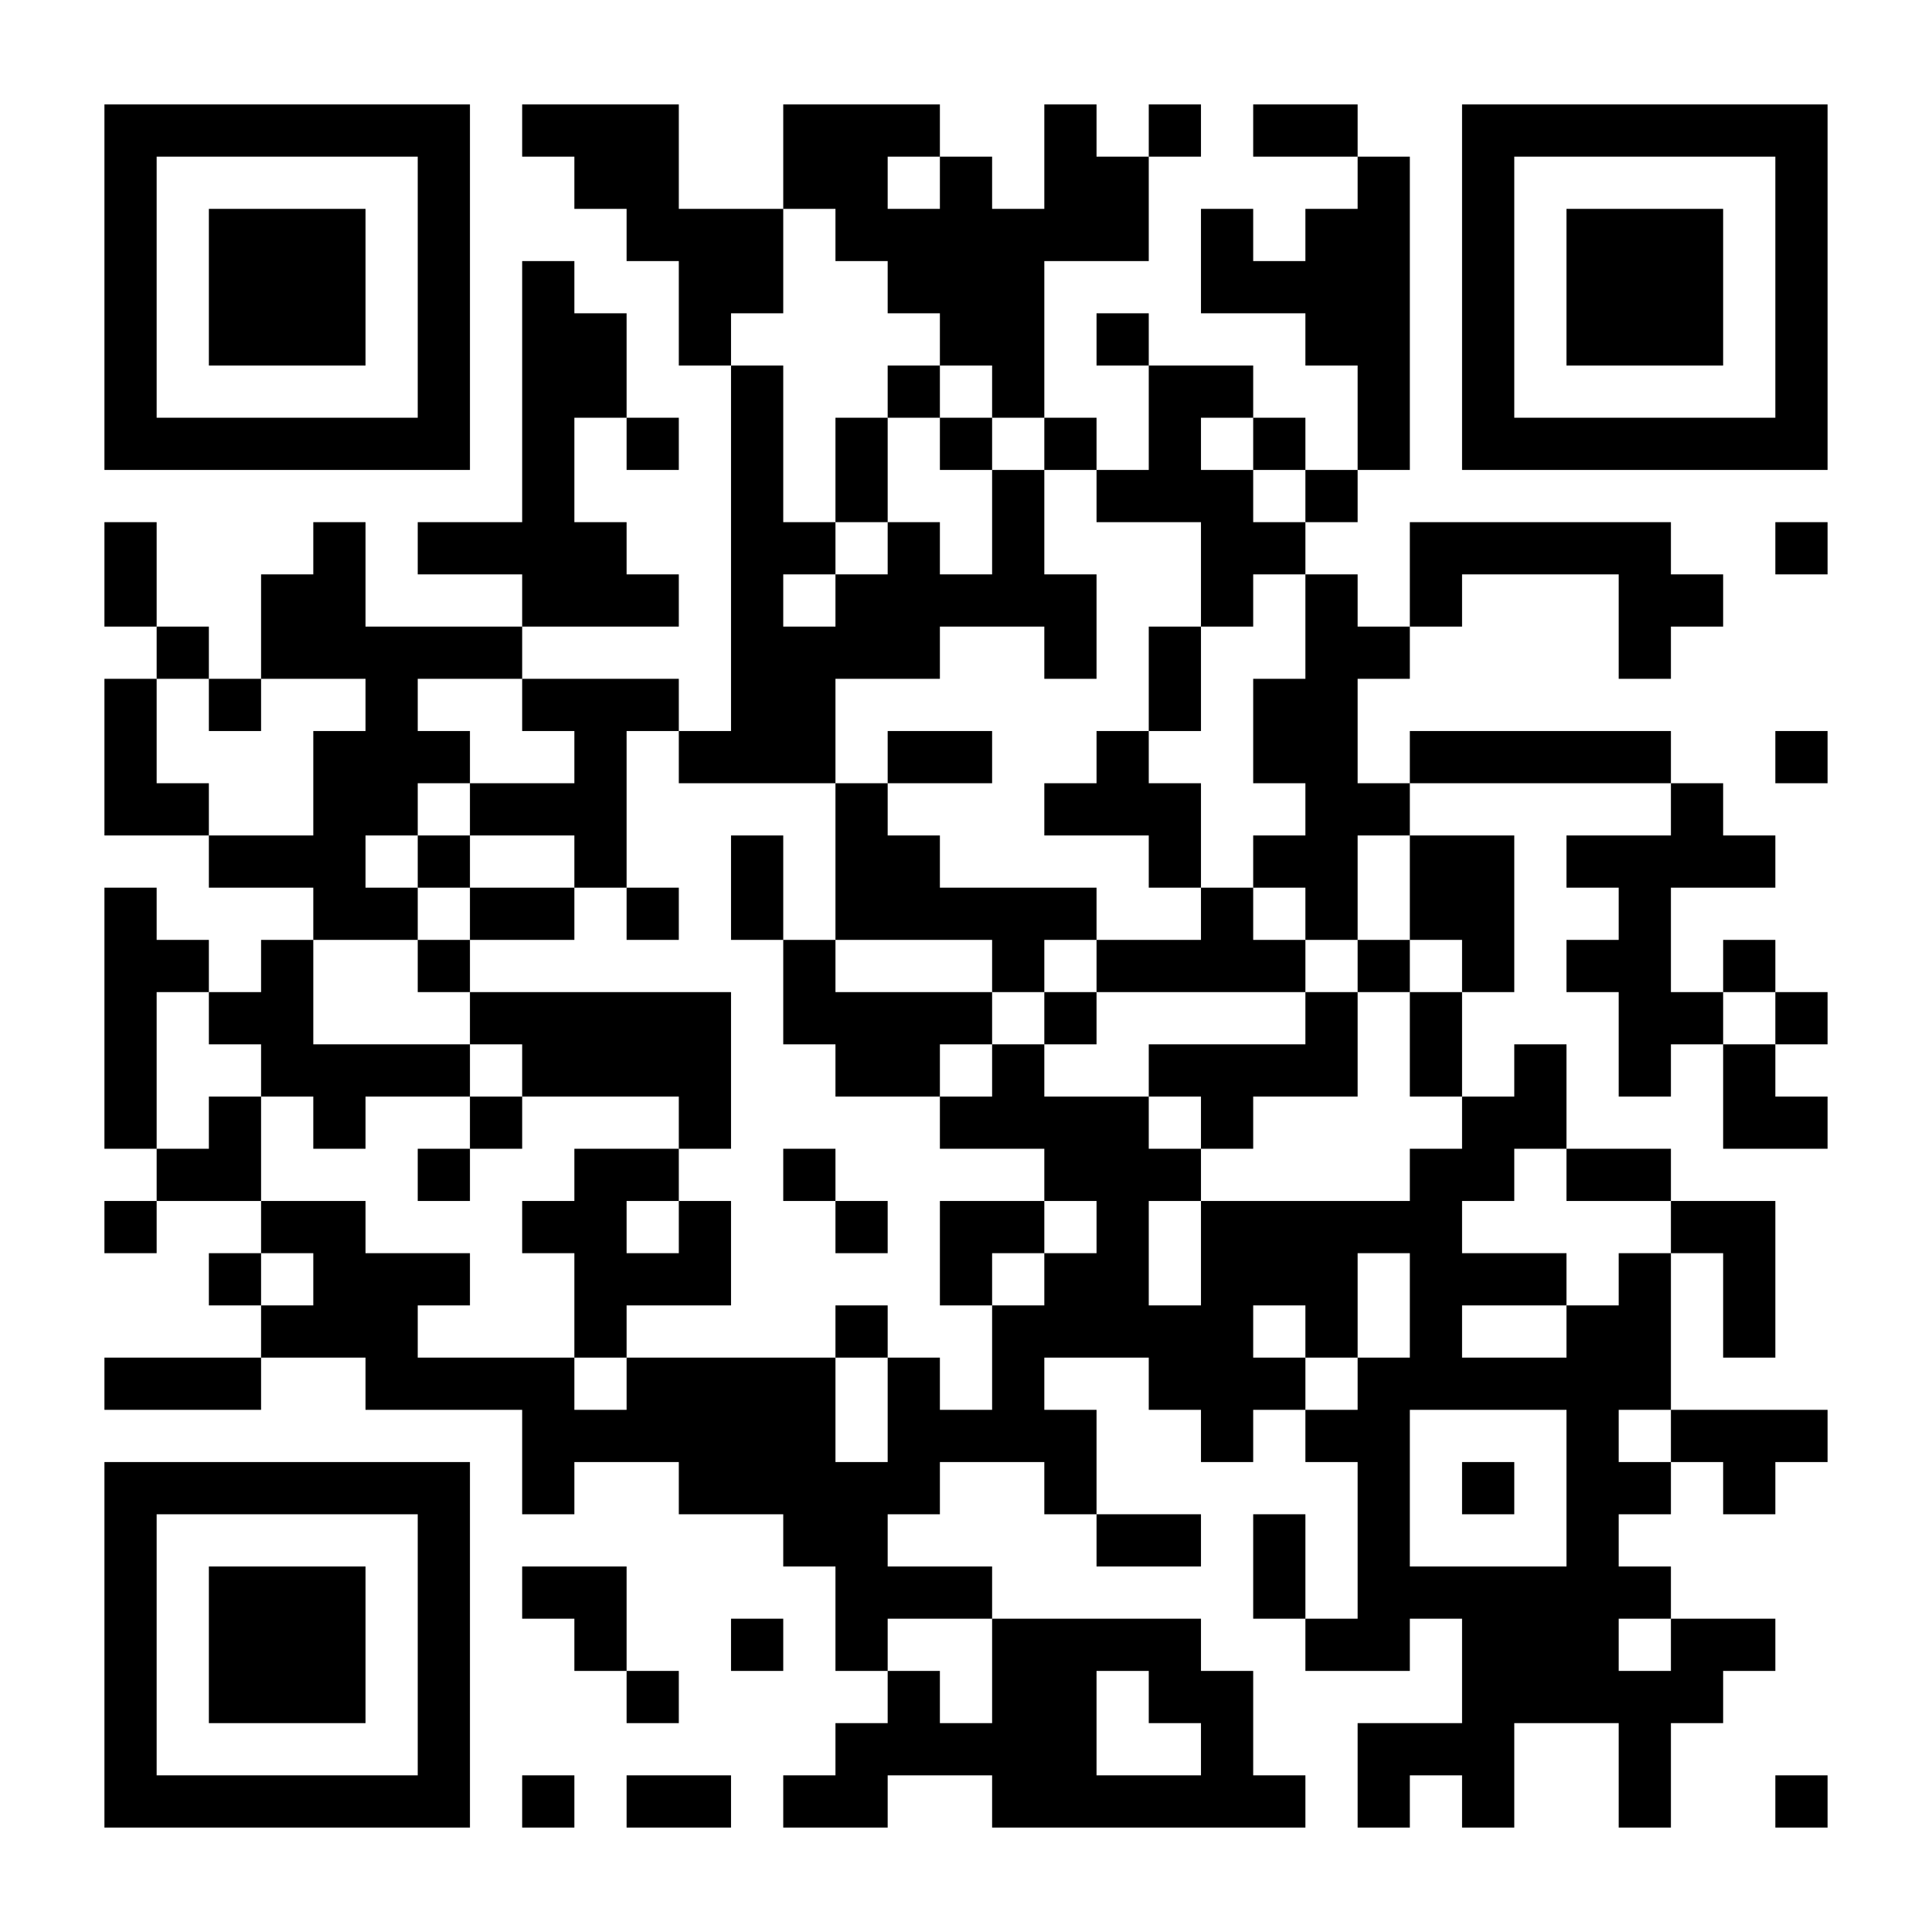
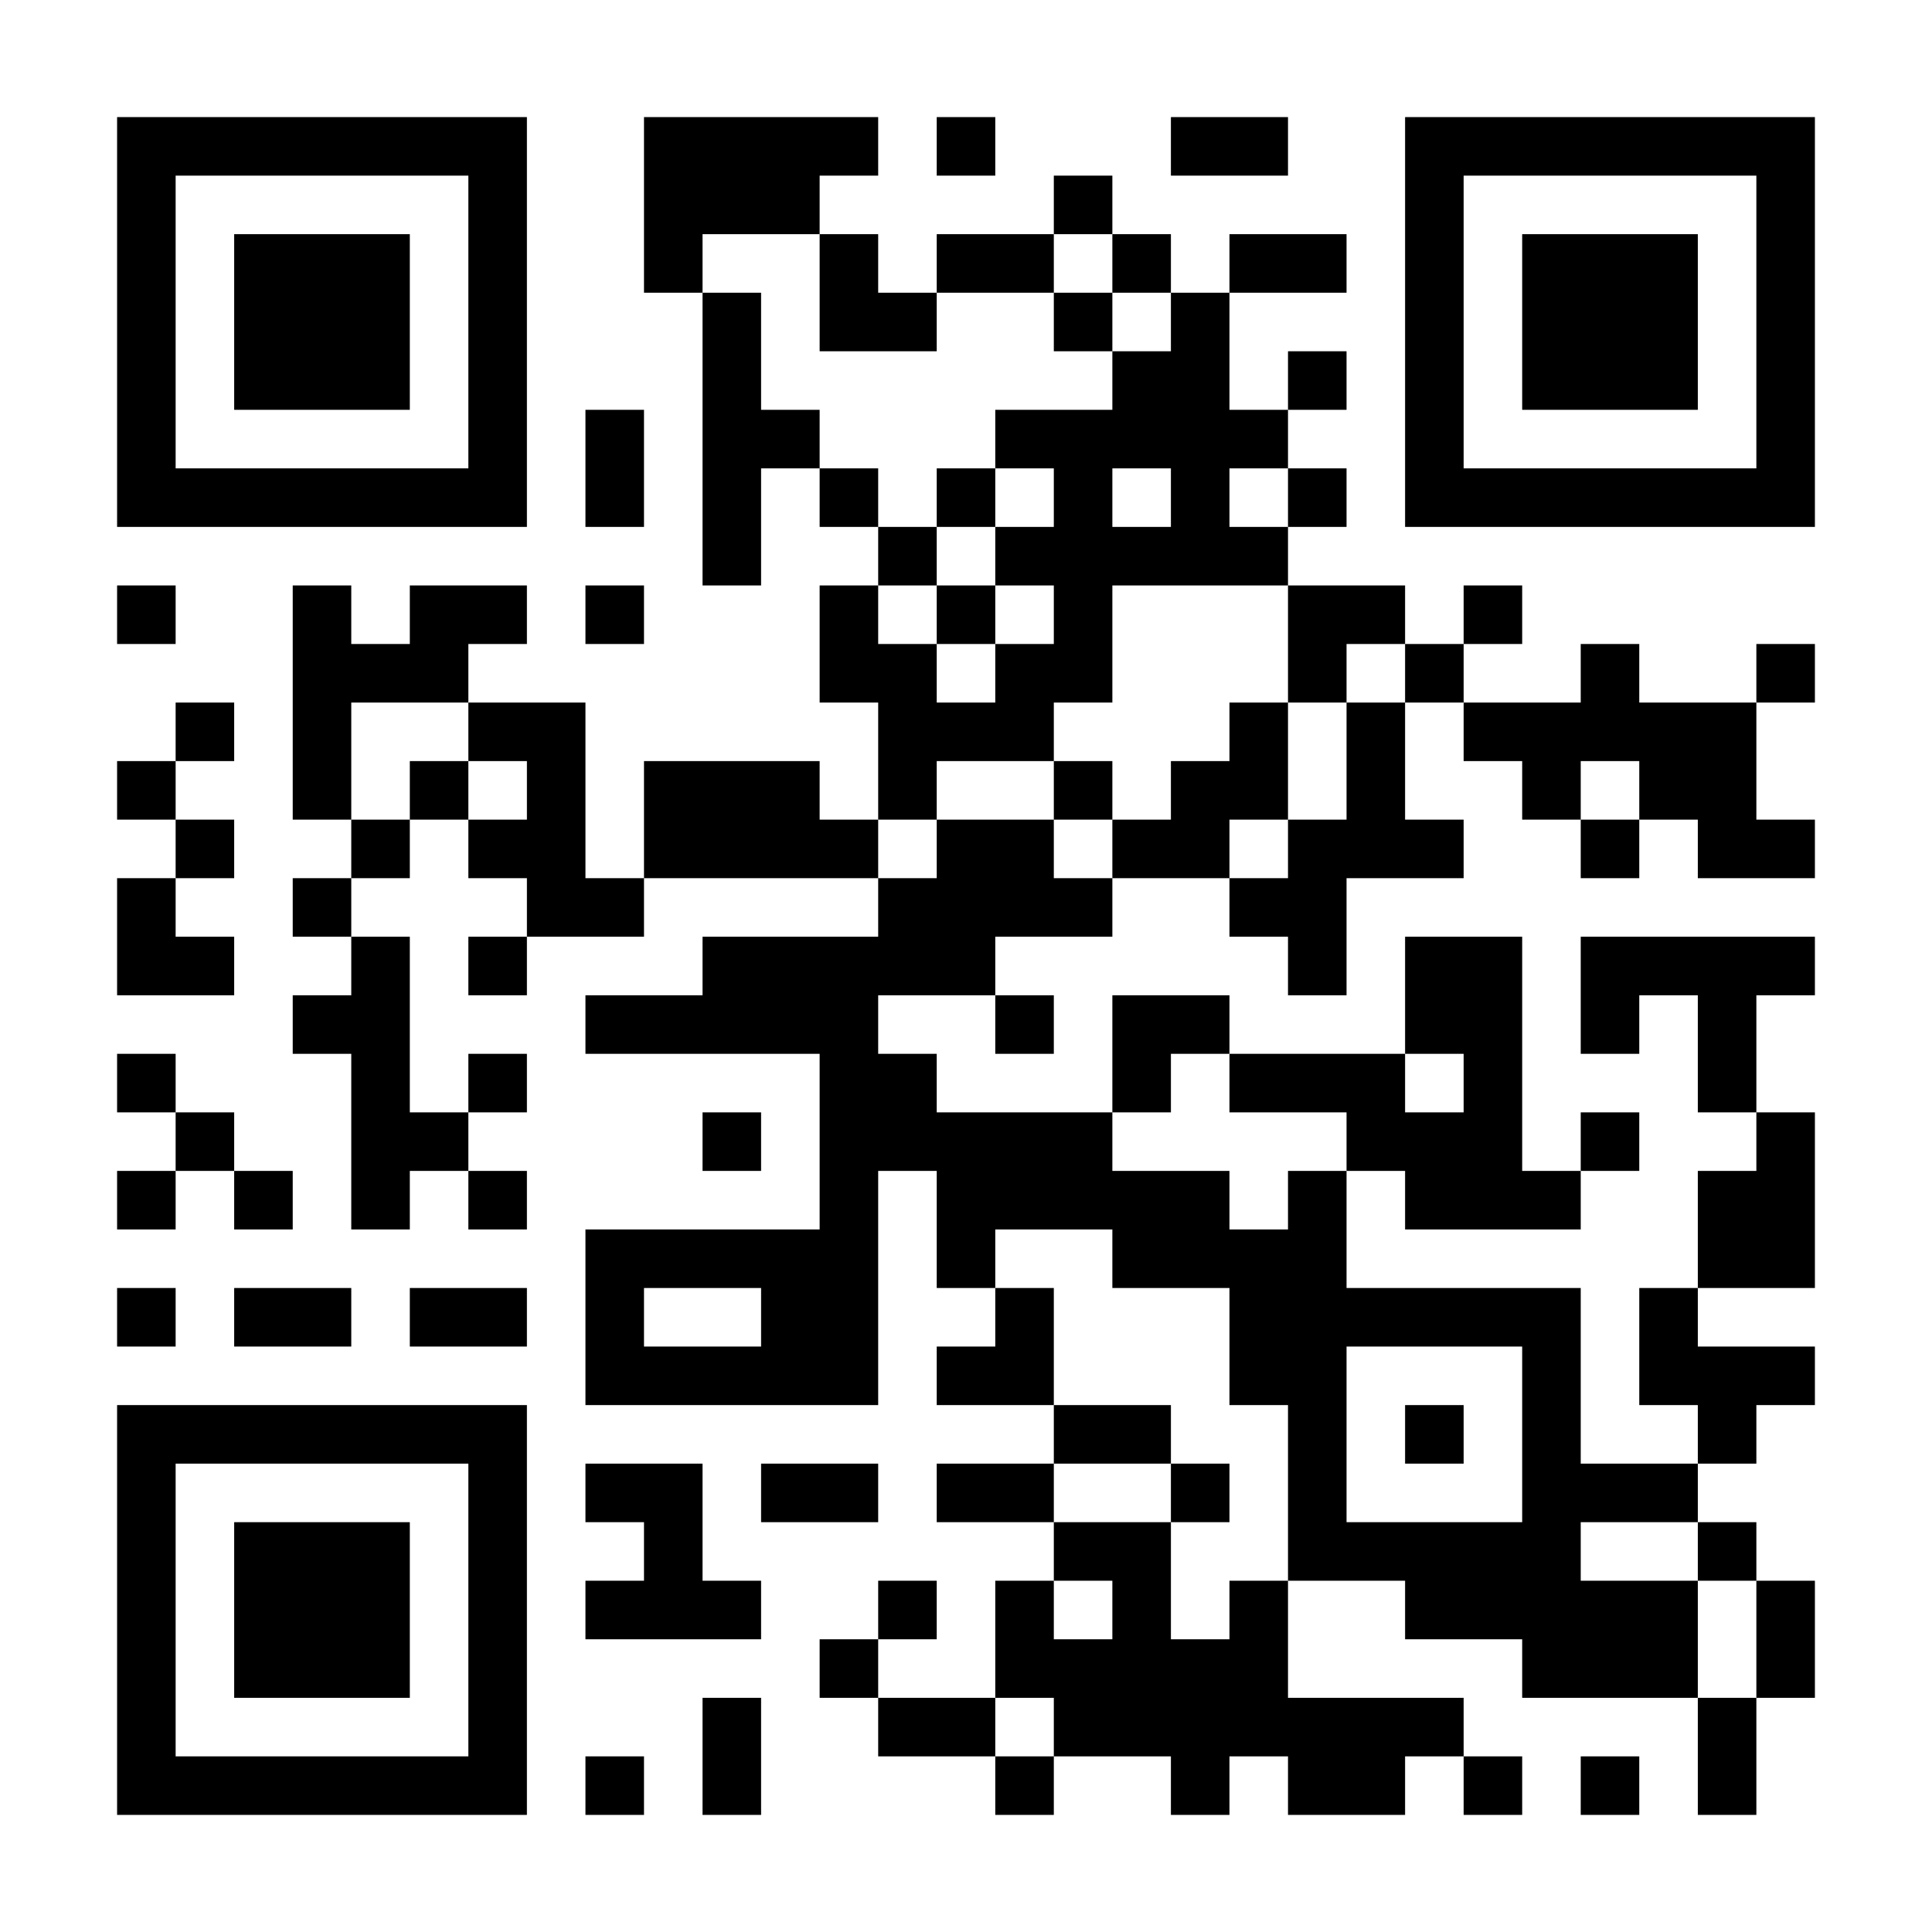
- <svg xmlns="http://www.w3.org/2000/svg" width="37mm" height="37mm" version="1.1" viewBox="0 0 37 37" fill_color="black" back_color="white">
-   <path d="M2,2H3V3H2zM3,2H4V3H3zM4,2H5V3H4zM5,2H6V3H5zM6,2H7V3H6zM7,2H8V3H7zM8,2H9V3H8zM10,2H11V3H10zM11,2H12V3H11zM12,2H13V3H12zM15,2H16V3H15zM16,2H17V3H16zM17,2H18V3H17zM20,2H21V3H20zM22,2H23V3H22zM24,2H25V3H24zM25,2H26V3H25zM28,2H29V3H28zM29,2H30V3H29zM30,2H31V3H30zM31,2H32V3H31zM32,2H33V3H32zM33,2H34V3H33zM34,2H35V3H34zM2,3H3V4H2zM8,3H9V4H8zM11,3H12V4H11zM12,3H13V4H12zM15,3H16V4H15zM16,3H17V4H16zM18,3H19V4H18zM20,3H21V4H20zM21,3H22V4H21zM26,3H27V4H26zM28,3H29V4H28zM34,3H35V4H34zM2,4H3V5H2zM4,4H5V5H4zM5,4H6V5H5zM6,4H7V5H6zM8,4H9V5H8zM12,4H13V5H12zM13,4H14V5H13zM14,4H15V5H14zM16,4H17V5H16zM17,4H18V5H17zM18,4H19V5H18zM19,4H20V5H19zM20,4H21V5H20zM21,4H22V5H21zM23,4H24V5H23zM25,4H26V5H25zM26,4H27V5H26zM28,4H29V5H28zM30,4H31V5H30zM31,4H32V5H31zM32,4H33V5H32zM34,4H35V5H34zM2,5H3V6H2zM4,5H5V6H4zM5,5H6V6H5zM6,5H7V6H6zM8,5H9V6H8zM10,5H11V6H10zM13,5H14V6H13zM14,5H15V6H14zM17,5H18V6H17zM18,5H19V6H18zM19,5H20V6H19zM23,5H24V6H23zM24,5H25V6H24zM25,5H26V6H25zM26,5H27V6H26zM28,5H29V6H28zM30,5H31V6H30zM31,5H32V6H31zM32,5H33V6H32zM34,5H35V6H34zM2,6H3V7H2zM4,6H5V7H4zM5,6H6V7H5zM6,6H7V7H6zM8,6H9V7H8zM10,6H11V7H10zM11,6H12V7H11zM13,6H14V7H13zM18,6H19V7H18zM19,6H20V7H19zM21,6H22V7H21zM25,6H26V7H25zM26,6H27V7H26zM28,6H29V7H28zM30,6H31V7H30zM31,6H32V7H31zM32,6H33V7H32zM34,6H35V7H34zM2,7H3V8H2zM8,7H9V8H8zM10,7H11V8H10zM11,7H12V8H11zM14,7H15V8H14zM17,7H18V8H17zM19,7H20V8H19zM22,7H23V8H22zM23,7H24V8H23zM26,7H27V8H26zM28,7H29V8H28zM34,7H35V8H34zM2,8H3V9H2zM3,8H4V9H3zM4,8H5V9H4zM5,8H6V9H5zM6,8H7V9H6zM7,8H8V9H7zM8,8H9V9H8zM10,8H11V9H10zM12,8H13V9H12zM14,8H15V9H14zM16,8H17V9H16zM18,8H19V9H18zM20,8H21V9H20zM22,8H23V9H22zM24,8H25V9H24zM26,8H27V9H26zM28,8H29V9H28zM29,8H30V9H29zM30,8H31V9H30zM31,8H32V9H31zM32,8H33V9H32zM33,8H34V9H33zM34,8H35V9H34zM10,9H11V10H10zM14,9H15V10H14zM16,9H17V10H16zM19,9H20V10H19zM21,9H22V10H21zM22,9H23V10H22zM23,9H24V10H23zM25,9H26V10H25zM2,10H3V11H2zM6,10H7V11H6zM8,10H9V11H8zM9,10H10V11H9zM10,10H11V11H10zM11,10H12V11H11zM14,10H15V11H14zM15,10H16V11H15zM17,10H18V11H17zM19,10H20V11H19zM23,10H24V11H23zM24,10H25V11H24zM27,10H28V11H27zM28,10H29V11H28zM29,10H30V11H29zM30,10H31V11H30zM31,10H32V11H31zM34,10H35V11H34zM2,11H3V12H2zM5,11H6V12H5zM6,11H7V12H6zM10,11H11V12H10zM11,11H12V12H11zM12,11H13V12H12zM14,11H15V12H14zM16,11H17V12H16zM17,11H18V12H17zM18,11H19V12H18zM19,11H20V12H19zM20,11H21V12H20zM23,11H24V12H23zM25,11H26V12H25zM27,11H28V12H27zM31,11H32V12H31zM32,11H33V12H32zM3,12H4V13H3zM5,12H6V13H5zM6,12H7V13H6zM7,12H8V13H7zM8,12H9V13H8zM9,12H10V13H9zM14,12H15V13H14zM15,12H16V13H15zM16,12H17V13H16zM17,12H18V13H17zM20,12H21V13H20zM22,12H23V13H22zM25,12H26V13H25zM26,12H27V13H26zM31,12H32V13H31zM2,13H3V14H2zM4,13H5V14H4zM7,13H8V14H7zM10,13H11V14H10zM11,13H12V14H11zM12,13H13V14H12zM14,13H15V14H14zM15,13H16V14H15zM22,13H23V14H22zM24,13H25V14H24zM25,13H26V14H25zM2,14H3V15H2zM6,14H7V15H6zM7,14H8V15H7zM8,14H9V15H8zM11,14H12V15H11zM13,14H14V15H13zM14,14H15V15H14zM15,14H16V15H15zM17,14H18V15H17zM18,14H19V15H18zM21,14H22V15H21zM24,14H25V15H24zM25,14H26V15H25zM27,14H28V15H27zM28,14H29V15H28zM29,14H30V15H29zM30,14H31V15H30zM31,14H32V15H31zM34,14H35V15H34zM2,15H3V16H2zM3,15H4V16H3zM6,15H7V16H6zM7,15H8V16H7zM9,15H10V16H9zM10,15H11V16H10zM11,15H12V16H11zM16,15H17V16H16zM20,15H21V16H20zM21,15H22V16H21zM22,15H23V16H22zM25,15H26V16H25zM26,15H27V16H26zM32,15H33V16H32zM4,16H5V17H4zM5,16H6V17H5zM6,16H7V17H6zM8,16H9V17H8zM11,16H12V17H11zM14,16H15V17H14zM16,16H17V17H16zM17,16H18V17H17zM22,16H23V17H22zM24,16H25V17H24zM25,16H26V17H25zM27,16H28V17H27zM28,16H29V17H28zM30,16H31V17H30zM31,16H32V17H31zM32,16H33V17H32zM33,16H34V17H33zM2,17H3V18H2zM6,17H7V18H6zM7,17H8V18H7zM9,17H10V18H9zM10,17H11V18H10zM12,17H13V18H12zM14,17H15V18H14zM16,17H17V18H16zM17,17H18V18H17zM18,17H19V18H18zM19,17H20V18H19zM20,17H21V18H20zM23,17H24V18H23zM25,17H26V18H25zM27,17H28V18H27zM28,17H29V18H28zM31,17H32V18H31zM2,18H3V19H2zM3,18H4V19H3zM5,18H6V19H5zM8,18H9V19H8zM15,18H16V19H15zM19,18H20V19H19zM21,18H22V19H21zM22,18H23V19H22zM23,18H24V19H23zM24,18H25V19H24zM26,18H27V19H26zM28,18H29V19H28zM30,18H31V19H30zM31,18H32V19H31zM33,18H34V19H33zM2,19H3V20H2zM4,19H5V20H4zM5,19H6V20H5zM9,19H10V20H9zM10,19H11V20H10zM11,19H12V20H11zM12,19H13V20H12zM13,19H14V20H13zM15,19H16V20H15zM16,19H17V20H16zM17,19H18V20H17zM18,19H19V20H18zM20,19H21V20H20zM25,19H26V20H25zM27,19H28V20H27zM31,19H32V20H31zM32,19H33V20H32zM34,19H35V20H34zM2,20H3V21H2zM5,20H6V21H5zM6,20H7V21H6zM7,20H8V21H7zM8,20H9V21H8zM10,20H11V21H10zM11,20H12V21H11zM12,20H13V21H12zM13,20H14V21H13zM16,20H17V21H16zM17,20H18V21H17zM19,20H20V21H19zM22,20H23V21H22zM23,20H24V21H23zM24,20H25V21H24zM25,20H26V21H25zM27,20H28V21H27zM29,20H30V21H29zM31,20H32V21H31zM33,20H34V21H33zM2,21H3V22H2zM4,21H5V22H4zM6,21H7V22H6zM9,21H10V22H9zM13,21H14V22H13zM18,21H19V22H18zM19,21H20V22H19zM20,21H21V22H20zM21,21H22V22H21zM23,21H24V22H23zM28,21H29V22H28zM29,21H30V22H29zM33,21H34V22H33zM34,21H35V22H34zM3,22H4V23H3zM4,22H5V23H4zM8,22H9V23H8zM11,22H12V23H11zM12,22H13V23H12zM15,22H16V23H15zM20,22H21V23H20zM21,22H22V23H21zM22,22H23V23H22zM27,22H28V23H27zM28,22H29V23H28zM30,22H31V23H30zM31,22H32V23H31zM2,23H3V24H2zM5,23H6V24H5zM6,23H7V24H6zM10,23H11V24H10zM11,23H12V24H11zM13,23H14V24H13zM16,23H17V24H16zM18,23H19V24H18zM19,23H20V24H19zM21,23H22V24H21zM23,23H24V24H23zM24,23H25V24H24zM25,23H26V24H25zM26,23H27V24H26zM27,23H28V24H27zM32,23H33V24H32zM33,23H34V24H33zM4,24H5V25H4zM6,24H7V25H6zM7,24H8V25H7zM8,24H9V25H8zM11,24H12V25H11zM12,24H13V25H12zM13,24H14V25H13zM18,24H19V25H18zM20,24H21V25H20zM21,24H22V25H21zM23,24H24V25H23zM24,24H25V25H24zM25,24H26V25H25zM27,24H28V25H27zM28,24H29V25H28zM29,24H30V25H29zM31,24H32V25H31zM33,24H34V25H33zM5,25H6V26H5zM6,25H7V26H6zM7,25H8V26H7zM11,25H12V26H11zM16,25H17V26H16zM19,25H20V26H19zM20,25H21V26H20zM21,25H22V26H21zM22,25H23V26H22zM23,25H24V26H23zM25,25H26V26H25zM27,25H28V26H27zM30,25H31V26H30zM31,25H32V26H31zM33,25H34V26H33zM2,26H3V27H2zM3,26H4V27H3zM4,26H5V27H4zM7,26H8V27H7zM8,26H9V27H8zM9,26H10V27H9zM10,26H11V27H10zM12,26H13V27H12zM13,26H14V27H13zM14,26H15V27H14zM15,26H16V27H15zM17,26H18V27H17zM19,26H20V27H19zM22,26H23V27H22zM23,26H24V27H23zM24,26H25V27H24zM26,26H27V27H26zM27,26H28V27H27zM28,26H29V27H28zM29,26H30V27H29zM30,26H31V27H30zM31,26H32V27H31zM10,27H11V28H10zM11,27H12V28H11zM12,27H13V28H12zM13,27H14V28H13zM14,27H15V28H14zM15,27H16V28H15zM17,27H18V28H17zM18,27H19V28H18zM19,27H20V28H19zM20,27H21V28H20zM23,27H24V28H23zM25,27H26V28H25zM26,27H27V28H26zM30,27H31V28H30zM32,27H33V28H32zM33,27H34V28H33zM34,27H35V28H34zM2,28H3V29H2zM3,28H4V29H3zM4,28H5V29H4zM5,28H6V29H5zM6,28H7V29H6zM7,28H8V29H7zM8,28H9V29H8zM10,28H11V29H10zM13,28H14V29H13zM14,28H15V29H14zM15,28H16V29H15zM16,28H17V29H16zM17,28H18V29H17zM20,28H21V29H20zM26,28H27V29H26zM28,28H29V29H28zM30,28H31V29H30zM31,28H32V29H31zM33,28H34V29H33zM2,29H3V30H2zM8,29H9V30H8zM15,29H16V30H15zM16,29H17V30H16zM21,29H22V30H21zM22,29H23V30H22zM24,29H25V30H24zM26,29H27V30H26zM30,29H31V30H30zM2,30H3V31H2zM4,30H5V31H4zM5,30H6V31H5zM6,30H7V31H6zM8,30H9V31H8zM10,30H11V31H10zM11,30H12V31H11zM16,30H17V31H16zM17,30H18V31H17zM18,30H19V31H18zM24,30H25V31H24zM26,30H27V31H26zM27,30H28V31H27zM28,30H29V31H28zM29,30H30V31H29zM30,30H31V31H30zM31,30H32V31H31zM2,31H3V32H2zM4,31H5V32H4zM5,31H6V32H5zM6,31H7V32H6zM8,31H9V32H8zM11,31H12V32H11zM14,31H15V32H14zM16,31H17V32H16zM19,31H20V32H19zM20,31H21V32H20zM21,31H22V32H21zM22,31H23V32H22zM25,31H26V32H25zM26,31H27V32H26zM28,31H29V32H28zM29,31H30V32H29zM30,31H31V32H30zM32,31H33V32H32zM33,31H34V32H33zM2,32H3V33H2zM4,32H5V33H4zM5,32H6V33H5zM6,32H7V33H6zM8,32H9V33H8zM12,32H13V33H12zM17,32H18V33H17zM19,32H20V33H19zM20,32H21V33H20zM22,32H23V33H22zM23,32H24V33H23zM28,32H29V33H28zM29,32H30V33H29zM30,32H31V33H30zM31,32H32V33H31zM32,32H33V33H32zM2,33H3V34H2zM8,33H9V34H8zM16,33H17V34H16zM17,33H18V34H17zM18,33H19V34H18zM19,33H20V34H19zM20,33H21V34H20zM23,33H24V34H23zM26,33H27V34H26zM27,33H28V34H27zM28,33H29V34H28zM31,33H32V34H31zM2,34H3V35H2zM3,34H4V35H3zM4,34H5V35H4zM5,34H6V35H5zM6,34H7V35H6zM7,34H8V35H7zM8,34H9V35H8zM10,34H11V35H10zM12,34H13V35H12zM13,34H14V35H13zM15,34H16V35H15zM16,34H17V35H16zM19,34H20V35H19zM20,34H21V35H20zM21,34H22V35H21zM22,34H23V35H22zM23,34H24V35H23zM24,34H25V35H24zM26,34H27V35H26zM28,34H29V35H28zM31,34H32V35H31zM34,34H35V35H34z" id="qr-path" fill="#000000" fill-opacity="1" fill-rule="nonzero" stroke="none" />
+ <svg xmlns="http://www.w3.org/2000/svg" width="33mm" height="33mm" version="1.1" viewBox="0 0 33 33">
+   <path d="M2,2H3V3H2zM3,2H4V3H3zM4,2H5V3H4zM5,2H6V3H5zM6,2H7V3H6zM7,2H8V3H7zM8,2H9V3H8zM11,2H12V3H11zM12,2H13V3H12zM13,2H14V3H13zM14,2H15V3H14zM16,2H17V3H16zM20,2H21V3H20zM21,2H22V3H21zM24,2H25V3H24zM25,2H26V3H25zM26,2H27V3H26zM27,2H28V3H27zM28,2H29V3H28zM29,2H30V3H29zM30,2H31V3H30zM2,3H3V4H2zM8,3H9V4H8zM11,3H12V4H11zM12,3H13V4H12zM13,3H14V4H13zM18,3H19V4H18zM24,3H25V4H24zM30,3H31V4H30zM2,4H3V5H2zM4,4H5V5H4zM5,4H6V5H5zM6,4H7V5H6zM8,4H9V5H8zM11,4H12V5H11zM14,4H15V5H14zM16,4H17V5H16zM17,4H18V5H17zM19,4H20V5H19zM21,4H22V5H21zM22,4H23V5H22zM24,4H25V5H24zM26,4H27V5H26zM27,4H28V5H27zM28,4H29V5H28zM30,4H31V5H30zM2,5H3V6H2zM4,5H5V6H4zM5,5H6V6H5zM6,5H7V6H6zM8,5H9V6H8zM12,5H13V6H12zM14,5H15V6H14zM15,5H16V6H15zM18,5H19V6H18zM20,5H21V6H20zM24,5H25V6H24zM26,5H27V6H26zM27,5H28V6H27zM28,5H29V6H28zM30,5H31V6H30zM2,6H3V7H2zM4,6H5V7H4zM5,6H6V7H5zM6,6H7V7H6zM8,6H9V7H8zM12,6H13V7H12zM19,6H20V7H19zM20,6H21V7H20zM22,6H23V7H22zM24,6H25V7H24zM26,6H27V7H26zM27,6H28V7H27zM28,6H29V7H28zM30,6H31V7H30zM2,7H3V8H2zM8,7H9V8H8zM10,7H11V8H10zM12,7H13V8H12zM13,7H14V8H13zM17,7H18V8H17zM18,7H19V8H18zM19,7H20V8H19zM20,7H21V8H20zM21,7H22V8H21zM24,7H25V8H24zM30,7H31V8H30zM2,8H3V9H2zM3,8H4V9H3zM4,8H5V9H4zM5,8H6V9H5zM6,8H7V9H6zM7,8H8V9H7zM8,8H9V9H8zM10,8H11V9H10zM12,8H13V9H12zM14,8H15V9H14zM16,8H17V9H16zM18,8H19V9H18zM20,8H21V9H20zM22,8H23V9H22zM24,8H25V9H24zM25,8H26V9H25zM26,8H27V9H26zM27,8H28V9H27zM28,8H29V9H28zM29,8H30V9H29zM30,8H31V9H30zM12,9H13V10H12zM15,9H16V10H15zM17,9H18V10H17zM18,9H19V10H18zM19,9H20V10H19zM20,9H21V10H20zM21,9H22V10H21zM2,10H3V11H2zM5,10H6V11H5zM7,10H8V11H7zM8,10H9V11H8zM10,10H11V11H10zM14,10H15V11H14zM16,10H17V11H16zM18,10H19V11H18zM22,10H23V11H22zM23,10H24V11H23zM25,10H26V11H25zM5,11H6V12H5zM6,11H7V12H6zM7,11H8V12H7zM14,11H15V12H14zM15,11H16V12H15zM17,11H18V12H17zM18,11H19V12H18zM22,11H23V12H22zM24,11H25V12H24zM27,11H28V12H27zM30,11H31V12H30zM3,12H4V13H3zM5,12H6V13H5zM8,12H9V13H8zM9,12H10V13H9zM15,12H16V13H15zM16,12H17V13H16zM17,12H18V13H17zM21,12H22V13H21zM23,12H24V13H23zM25,12H26V13H25zM26,12H27V13H26zM27,12H28V13H27zM28,12H29V13H28zM29,12H30V13H29zM2,13H3V14H2zM5,13H6V14H5zM7,13H8V14H7zM9,13H10V14H9zM11,13H12V14H11zM12,13H13V14H12zM13,13H14V14H13zM15,13H16V14H15zM18,13H19V14H18zM20,13H21V14H20zM21,13H22V14H21zM23,13H24V14H23zM26,13H27V14H26zM28,13H29V14H28zM29,13H30V14H29zM3,14H4V15H3zM6,14H7V15H6zM8,14H9V15H8zM9,14H10V15H9zM11,14H12V15H11zM12,14H13V15H12zM13,14H14V15H13zM14,14H15V15H14zM16,14H17V15H16zM17,14H18V15H17zM19,14H20V15H19zM20,14H21V15H20zM22,14H23V15H22zM23,14H24V15H23zM24,14H25V15H24zM27,14H28V15H27zM29,14H30V15H29zM30,14H31V15H30zM2,15H3V16H2zM5,15H6V16H5zM9,15H10V16H9zM10,15H11V16H10zM15,15H16V16H15zM16,15H17V16H16zM17,15H18V16H17zM18,15H19V16H18zM21,15H22V16H21zM22,15H23V16H22zM2,16H3V17H2zM3,16H4V17H3zM6,16H7V17H6zM8,16H9V17H8zM12,16H13V17H12zM13,16H14V17H13zM14,16H15V17H14zM15,16H16V17H15zM16,16H17V17H16zM22,16H23V17H22zM24,16H25V17H24zM25,16H26V17H25zM27,16H28V17H27zM28,16H29V17H28zM29,16H30V17H29zM30,16H31V17H30zM5,17H6V18H5zM6,17H7V18H6zM10,17H11V18H10zM11,17H12V18H11zM12,17H13V18H12zM13,17H14V18H13zM14,17H15V18H14zM17,17H18V18H17zM19,17H20V18H19zM20,17H21V18H20zM24,17H25V18H24zM25,17H26V18H25zM27,17H28V18H27zM29,17H30V18H29zM2,18H3V19H2zM6,18H7V19H6zM8,18H9V19H8zM14,18H15V19H14zM15,18H16V19H15zM19,18H20V19H19zM21,18H22V19H21zM22,18H23V19H22zM23,18H24V19H23zM25,18H26V19H25zM29,18H30V19H29zM3,19H4V20H3zM6,19H7V20H6zM7,19H8V20H7zM12,19H13V20H12zM14,19H15V20H14zM15,19H16V20H15zM16,19H17V20H16zM17,19H18V20H17zM18,19H19V20H18zM23,19H24V20H23zM24,19H25V20H24zM25,19H26V20H25zM27,19H28V20H27zM30,19H31V20H30zM2,20H3V21H2zM4,20H5V21H4zM6,20H7V21H6zM8,20H9V21H8zM14,20H15V21H14zM16,20H17V21H16zM17,20H18V21H17zM18,20H19V21H18zM19,20H20V21H19zM20,20H21V21H20zM22,20H23V21H22zM24,20H25V21H24zM25,20H26V21H25zM26,20H27V21H26zM29,20H30V21H29zM30,20H31V21H30zM10,21H11V22H10zM11,21H12V22H11zM12,21H13V22H12zM13,21H14V22H13zM14,21H15V22H14zM16,21H17V22H16zM19,21H20V22H19zM20,21H21V22H20zM21,21H22V22H21zM22,21H23V22H22zM29,21H30V22H29zM30,21H31V22H30zM2,22H3V23H2zM4,22H5V23H4zM5,22H6V23H5zM7,22H8V23H7zM8,22H9V23H8zM10,22H11V23H10zM13,22H14V23H13zM14,22H15V23H14zM17,22H18V23H17zM21,22H22V23H21zM22,22H23V23H22zM23,22H24V23H23zM24,22H25V23H24zM25,22H26V23H25zM26,22H27V23H26zM28,22H29V23H28zM10,23H11V24H10zM11,23H12V24H11zM12,23H13V24H12zM13,23H14V24H13zM14,23H15V24H14zM16,23H17V24H16zM17,23H18V24H17zM21,23H22V24H21zM22,23H23V24H22zM26,23H27V24H26zM28,23H29V24H28zM29,23H30V24H29zM30,23H31V24H30zM2,24H3V25H2zM3,24H4V25H3zM4,24H5V25H4zM5,24H6V25H5zM6,24H7V25H6zM7,24H8V25H7zM8,24H9V25H8zM18,24H19V25H18zM19,24H20V25H19zM22,24H23V25H22zM24,24H25V25H24zM26,24H27V25H26zM29,24H30V25H29zM2,25H3V26H2zM8,25H9V26H8zM10,25H11V26H10zM11,25H12V26H11zM13,25H14V26H13zM14,25H15V26H14zM16,25H17V26H16zM17,25H18V26H17zM20,25H21V26H20zM22,25H23V26H22zM26,25H27V26H26zM27,25H28V26H27zM28,25H29V26H28zM2,26H3V27H2zM4,26H5V27H4zM5,26H6V27H5zM6,26H7V27H6zM8,26H9V27H8zM11,26H12V27H11zM18,26H19V27H18zM19,26H20V27H19zM22,26H23V27H22zM23,26H24V27H23zM24,26H25V27H24zM25,26H26V27H25zM26,26H27V27H26zM29,26H30V27H29zM2,27H3V28H2zM4,27H5V28H4zM5,27H6V28H5zM6,27H7V28H6zM8,27H9V28H8zM10,27H11V28H10zM11,27H12V28H11zM12,27H13V28H12zM15,27H16V28H15zM17,27H18V28H17zM19,27H20V28H19zM21,27H22V28H21zM24,27H25V28H24zM25,27H26V28H25zM26,27H27V28H26zM27,27H28V28H27zM28,27H29V28H28zM30,27H31V28H30zM2,28H3V29H2zM4,28H5V29H4zM5,28H6V29H5zM6,28H7V29H6zM8,28H9V29H8zM14,28H15V29H14zM17,28H18V29H17zM18,28H19V29H18zM19,28H20V29H19zM20,28H21V29H20zM21,28H22V29H21zM26,28H27V29H26zM27,28H28V29H27zM28,28H29V29H28zM30,28H31V29H30zM2,29H3V30H2zM8,29H9V30H8zM12,29H13V30H12zM15,29H16V30H15zM16,29H17V30H16zM18,29H19V30H18zM19,29H20V30H19zM20,29H21V30H20zM21,29H22V30H21zM22,29H23V30H22zM23,29H24V30H23zM24,29H25V30H24zM29,29H30V30H29zM2,30H3V31H2zM3,30H4V31H3zM4,30H5V31H4zM5,30H6V31H5zM6,30H7V31H6zM7,30H8V31H7zM8,30H9V31H8zM10,30H11V31H10zM12,30H13V31H12zM17,30H18V31H17zM20,30H21V31H20zM22,30H23V31H22zM23,30H24V31H23zM25,30H26V31H25zM27,30H28V31H27zM29,30H30V31H29z" id="qr-path" fill="#000000" fill-opacity="1" fill-rule="nonzero" stroke="none" />
</svg>
